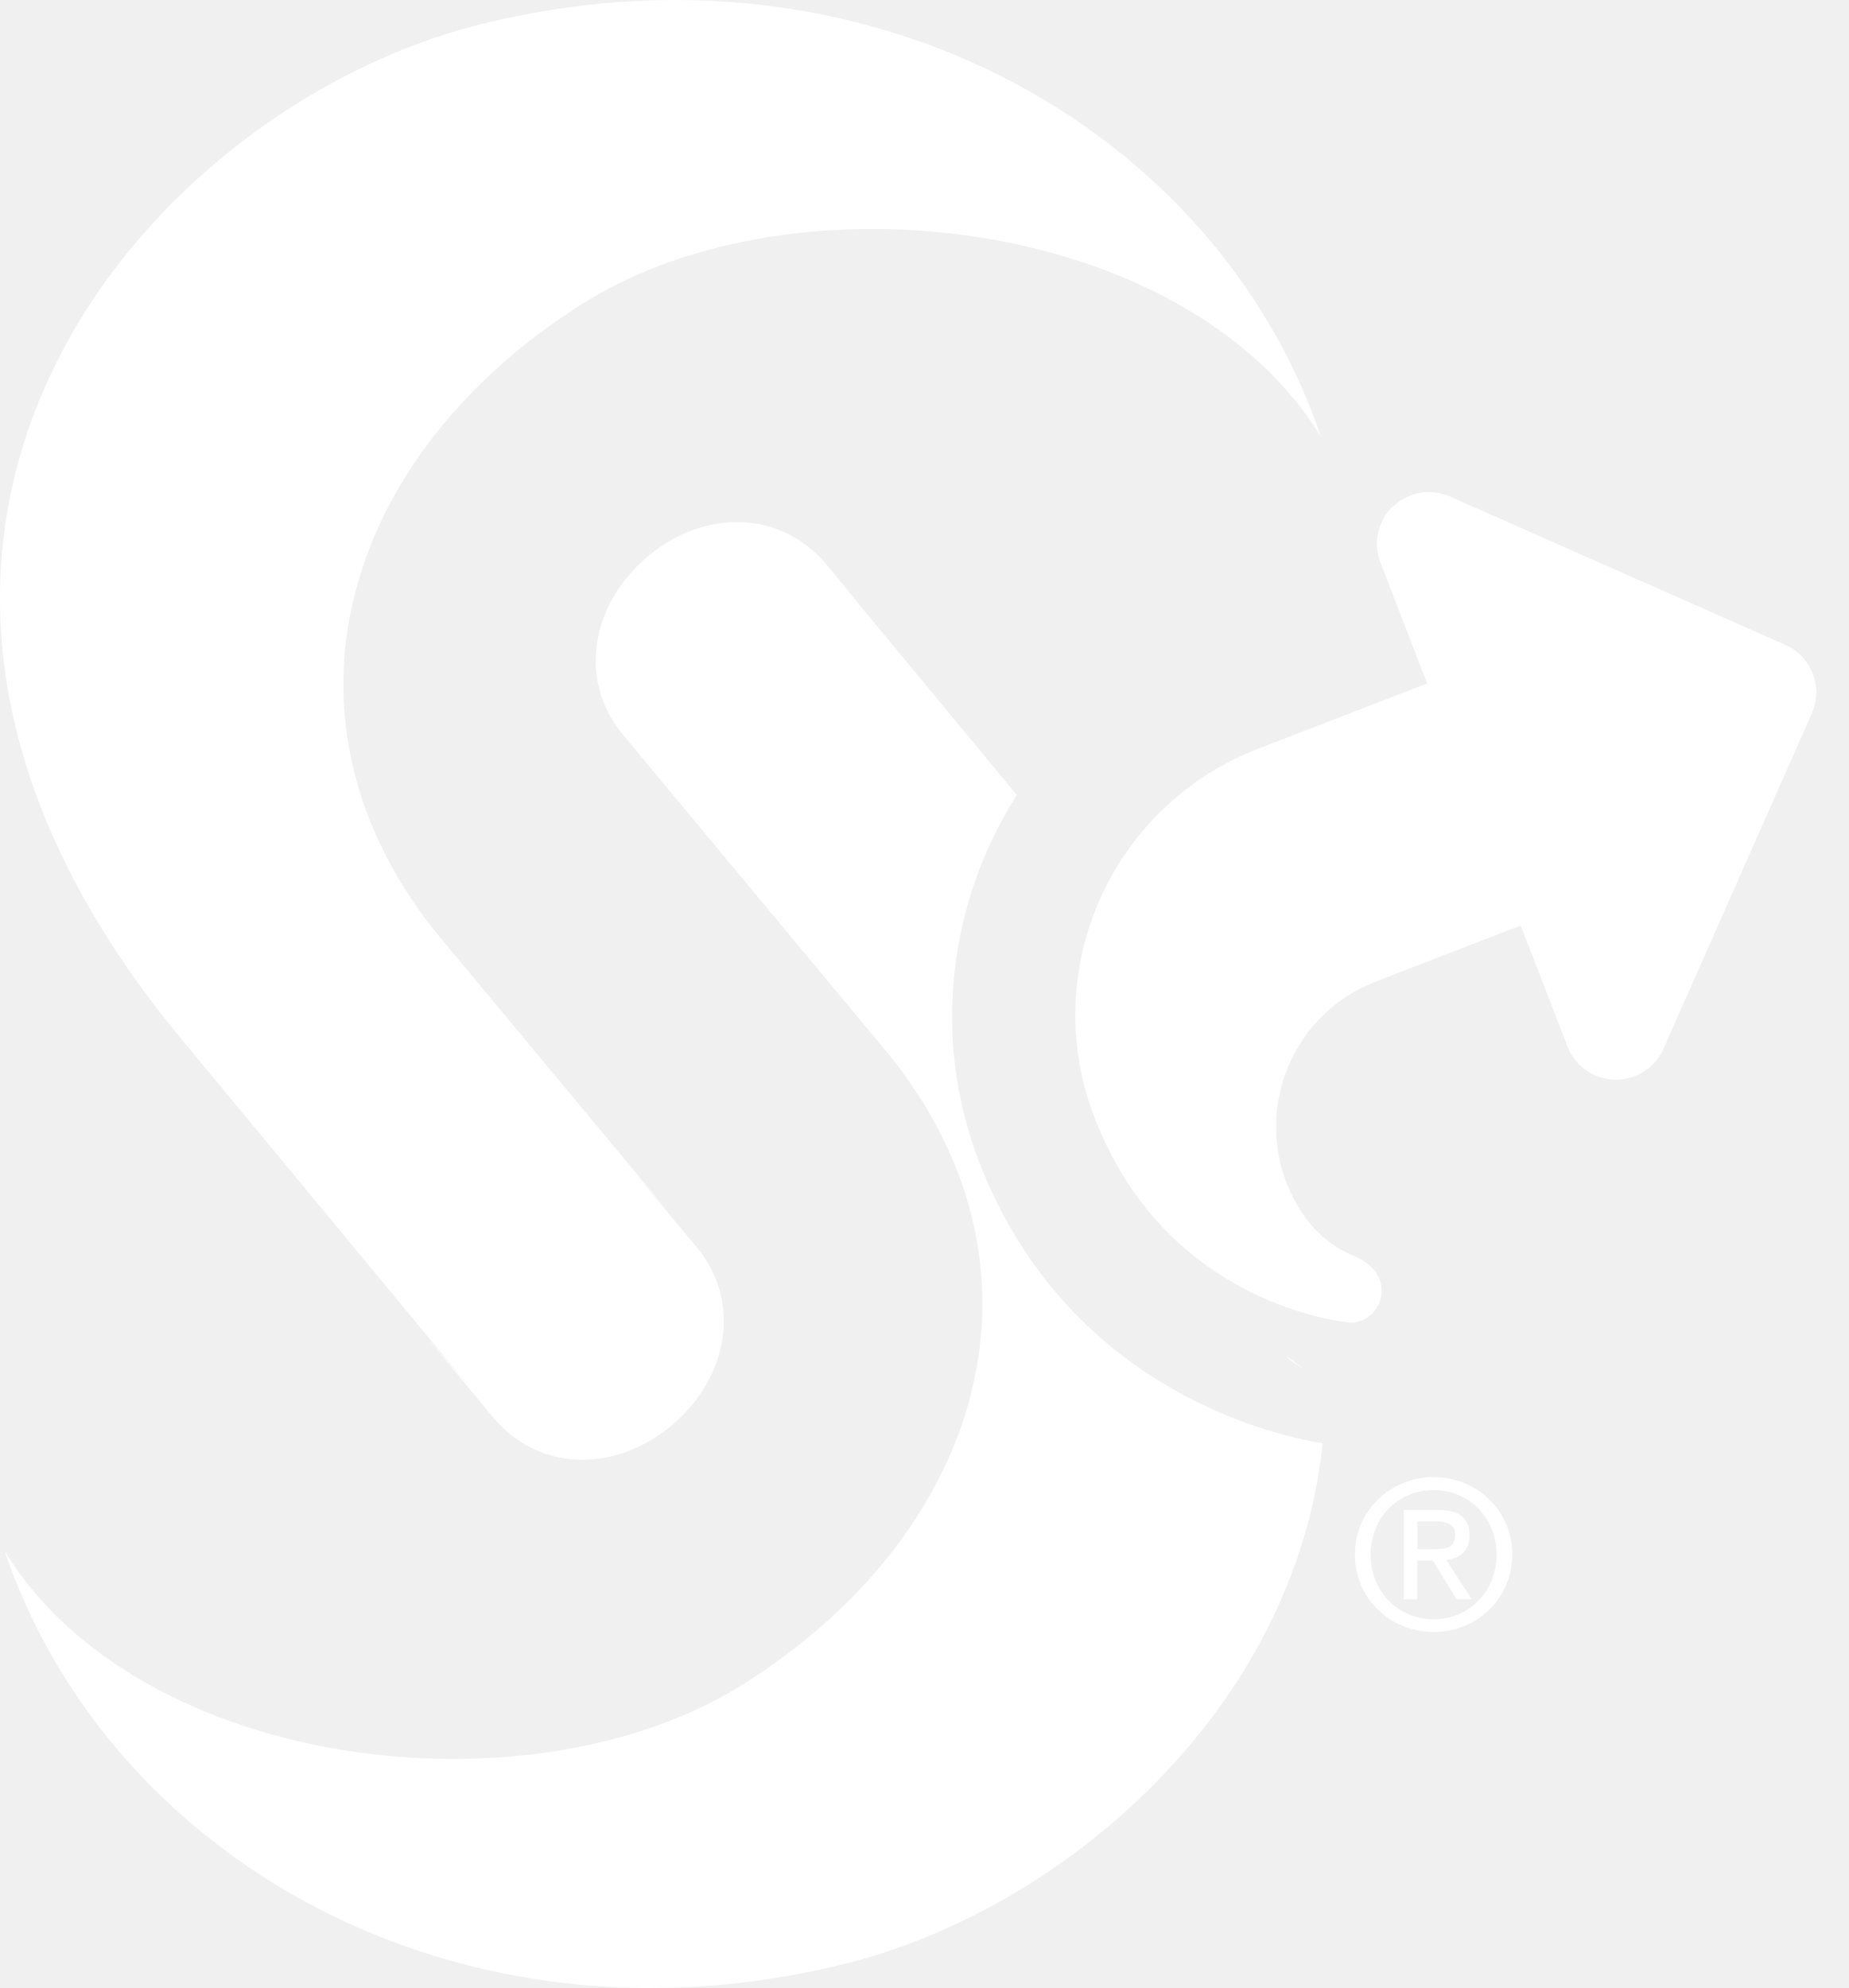
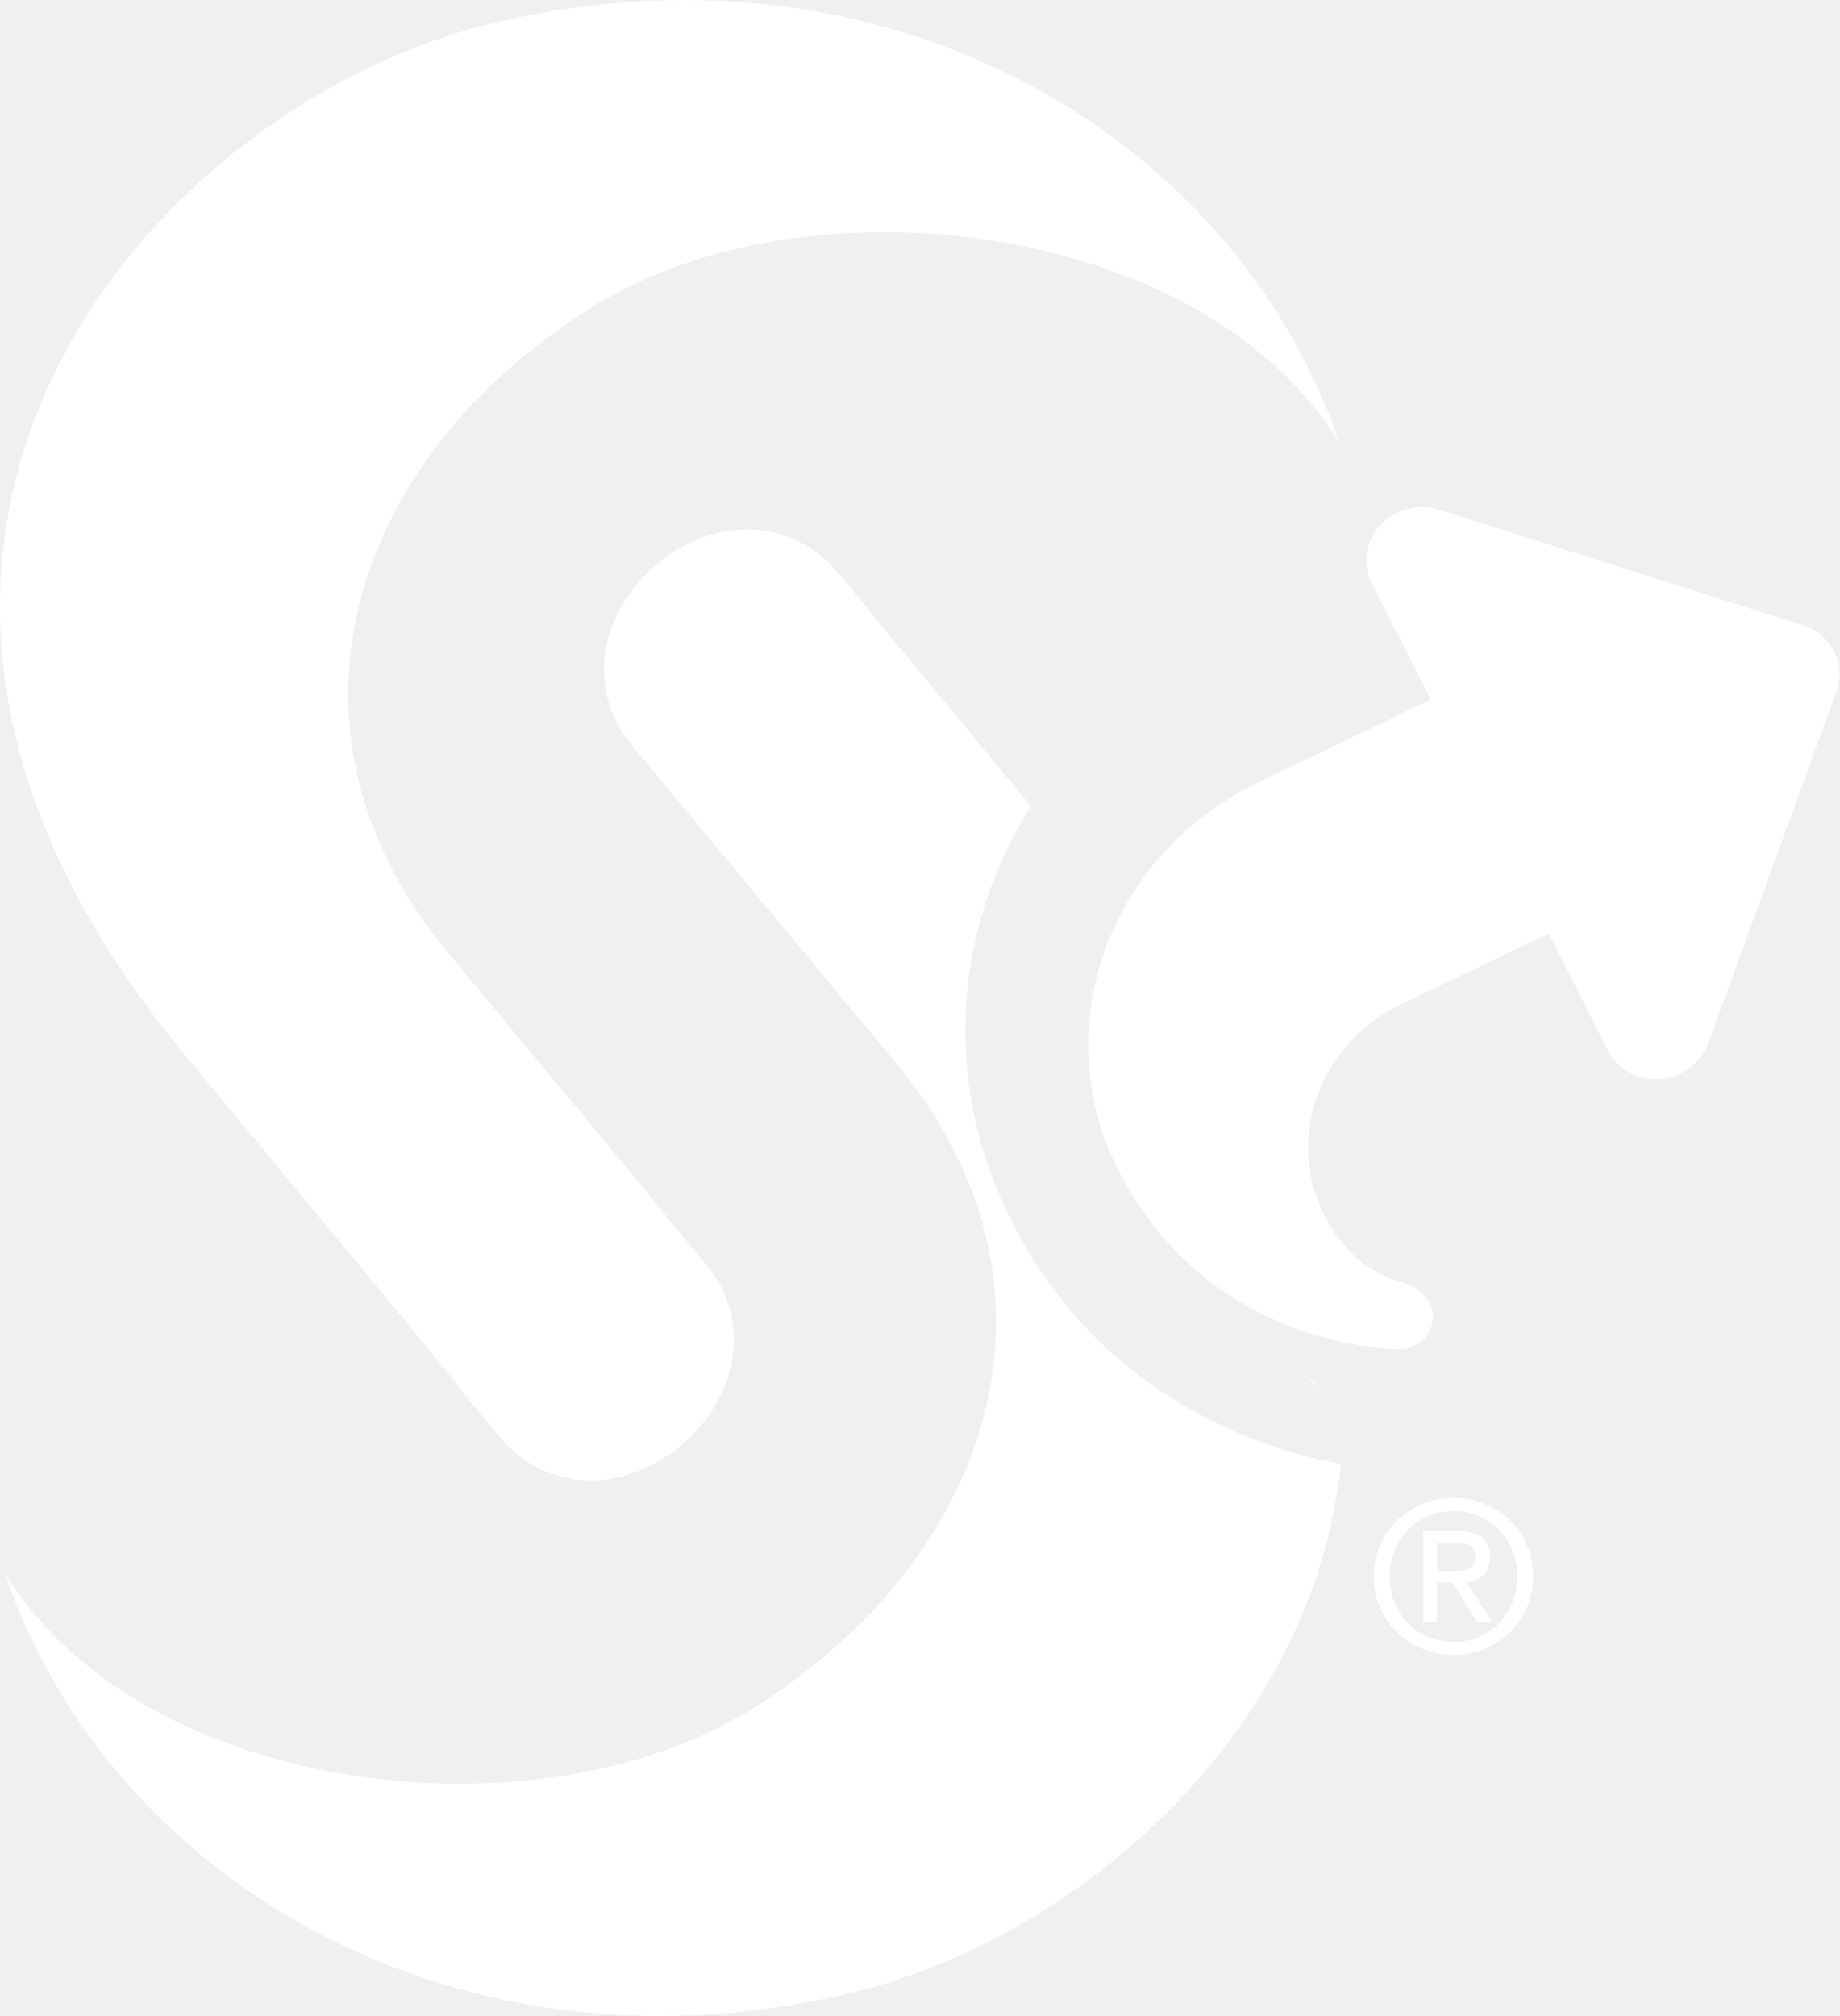
- <svg xmlns="http://www.w3.org/2000/svg" width="48.993" height="52.681" viewBox="0 0 48.993 52.681" version="1.1" id="svg8771" xml:space="preserve">
+ <svg xmlns="http://www.w3.org/2000/svg" width="48.073" height="52.681" viewBox="0 0 48.073 52.681" version="1.1" id="svg8771" xml:space="preserve">
  <defs id="defs8759" />
  <g id="Option-A" transform="translate(-576.168,-240.9995)" fill="#ffffff" style="fill-rule:evenodd;stroke:none;stroke-width:1">
    <g id="sas-logo-midnight" transform="translate(576,240)">
      <g id="g9205">
-         <path id="Fill-7" d="M 19.807 14.835 C 18.969 14.807 18.099 15.112 17.361 15.72 C 15.876 16.944 15.44 18.97 16.664 20.453 C 16.665 20.455 16.815 20.637 17.039 20.908 L 17.066 20.941 C 19.878 24.32 23.637 28.843 23.637 28.843 C 28.354 34.569 26.245 41.622 19.848 45.64 C 14.211 49.179 3.859 47.921 0.295 42.111 C 3.059 50.265 12.331 55.596 22.58 53.033 C 28.312 51.601 34.471 46.337 35.215 39.248 C 33.512 38.973 28.344 37.564 26.117 31.802 C 24.833 28.481 25.322 24.88 27.111 22.066 L 22.469 16.458 L 22.951 17.027 L 22.066 15.958 C 21.452 15.228 20.645 14.864 19.807 14.835 z M 34.223 36.923 C 34.429 37.117 34.619 37.224 34.766 37.285 C 34.602 37.217 34.401 37.022 34.223 36.923 z " />
+         <path id="Fill-7" d="m 19.807,14.835 c -0.838,-0.029 -1.708,0.277 -2.445,0.885 -1.486,1.224 -1.921,3.25 -0.697,4.732 9.54e-4,0.002 0.151,0.184 0.375,0.455 l 0.027,0.033 c 2.811,3.379 6.57,7.902 6.57,7.902 4.718,5.726 2.608,12.779 -3.789,16.797 C 14.211,49.179 3.859,47.921 0.295,42.111 3.059,50.265 12.331,55.596 22.58,53.033 28.312,51.601 34.471,46.337 35.215,39.248 33.512,38.973 28.344,37.564 26.117,31.802 24.833,28.481 25.322,24.88 27.111,22.066 l -4.643,-5.607 0.482,0.568 -0.885,-1.068 c -0.614,-0.731 -1.422,-1.094 -2.26,-1.123 z m 14.416,22.088 c 0.206,0.194 0.396,0.301 0.543,0.361 -0.164,-0.068 -0.365,-0.263 -0.543,-0.361 z" />
        <path d="m 11.399,36.344 1.834,2.216 c 1.229,1.461 3.229,1.451 4.706,0.234 1.484,-1.224 1.922,-3.247 0.698,-4.733 -0.005,-0.003 -0.724,-0.87 -1.768,-2.124 l 1.044,1.218 C 15.174,29.859 11.828,25.838 11.828,25.838 7.111,20.113 9.222,13.056 15.619,9.038 21.254,5.498 31.605,6.757 35.169,12.571 32.404,4.413 23.134,-0.914 12.886,1.647 3.995,3.867 -5.936,15.291 4.925,28.474 l 7.697,9.295" id="Fill-9" />
        <path d="m 37.724,42.053 v -0.736 h 0.488 c 0.25,0 0.515,0.052 0.515,0.349 0,0.361 -0.267,0.387 -0.574,0.387 z m 0,0.299 h 0.412 l 0.626,1.029 h 0.403 l -0.675,-1.044 c 0.349,-0.04 0.616,-0.225 0.616,-0.651 0,-0.467 -0.276,-0.673 -0.841,-0.673 h -0.901 v 2.369 h 0.359 z m 0.435,1.895 c 1.119,0 2.079,-0.866 2.079,-2.055 0,-1.18 -0.959,-2.051 -2.079,-2.051 -1.129,0 -2.089,0.871 -2.089,2.051 0,1.189 0.959,2.055 2.089,2.055 z m -1.674,-2.055 c 0,-0.974 0.731,-1.706 1.674,-1.706 0.928,0 1.664,0.732 1.664,1.706 0,0.986 -0.736,1.717 -1.664,1.717 -0.943,0 -1.674,-0.731 -1.674,-1.717 z" id="Fill-13" />
-         <g id="path2053-1">
-           <path style="color:#000000;fill:#ffffff;stroke-width:6.552;stroke-linecap:round;stroke-linejoin:round;-inkscape-stroke:none;paint-order:stroke markers fill" d="m 37.08,14.412 c -0.403,0.386 -0.536,0.972 -0.335,1.493 l 1.239,3.205 -4.487,1.735 c -3.894,1.505 -5.831,5.883 -4.325,9.777 1.755,4.539 5.804,5.304 6.711,5.423 0.122,0.017 0.242,-0.006 0.354,-0.049 0.437,-0.169 0.651,-0.662 0.484,-1.094 -0.116,-0.3 -0.395,-0.51 -0.695,-0.629 -0.513,-0.207 -1.298,-0.714 -1.768,-1.928 -0.821,-2.123 0.236,-4.512 2.359,-5.333 l 3.846,-1.487 1.239,3.205 c 0.2,0.517 0.693,0.865 1.252,0.879 0.558,0.014 1.064,-0.31 1.291,-0.817 l 3.932,-8.888 c 0.307,-0.694 -0.008,-1.508 -0.702,-1.815 l -8.888,-3.932 c -0.511,-0.226 -1.102,-0.122 -1.505,0.264 z" id="path8387" />
+         <g id="path2053-1" transform="translate(6.52749,-8.771315)">
+           <path style="color:#000000;fill:#ffffff;stroke-width:6.552;stroke-linecap:round;stroke-linejoin:round;-inkscape-stroke:none;paint-order:stroke markers fill" d="m 55.643,-3.334 c -0.403,0.386 -0.536,0.972 -0.335,1.493 l 1.239,3.205 -4.487,1.735 c -3.894,1.505 -5.831,5.883 -4.325,9.777 1.755,4.539 5.804,5.304 6.711,5.423 0.122,0.017 0.242,-0.006 0.354,-0.049 0.437,-0.169 0.651,-0.662 0.484,-1.094 -0.116,-0.3 -0.395,-0.51 -0.695,-0.629 -0.513,-0.207 -1.298,-0.714 -1.768,-1.928 -0.821,-2.123 0.236,-4.512 2.359,-5.333 l 3.846,-1.487 1.239,3.205 c 0.2,0.517 0.693,0.865 1.252,0.879 0.558,0.014 1.064,-0.31 1.291,-0.817 l 3.932,-8.888 c 0.307,-0.694 -0.008,-1.508 -0.702,-1.815 L 57.151,-3.591 c -0.511,-0.226 -1.102,-0.122 -1.505,0.264 z" id="path8387" />
        </g>
+         <path d="m 36.241,14.72 c -0.386,0.422 -0.476,1.015 -0.225,1.511 l 1.541,3.052 -4.498,2.159 c -3.904,1.873 -5.551,6.399 -3.679,10.107 2.182,4.323 6.43,4.683 7.377,4.712 0.127,0.005 0.25,-0.03 0.362,-0.084 0.438,-0.21 0.62,-0.719 0.412,-1.131 -0.145,-0.286 -0.45,-0.467 -0.769,-0.555 -0.547,-0.155 -1.4,-0.579 -1.984,-1.736 -1.021,-2.022 -0.122,-4.492 2.007,-5.513 l 3.856,-1.85 1.541,3.052 c 0.248,0.492 0.787,0.788 1.365,0.748 0.578,-0.04 1.075,-0.411 1.269,-0.936 l 3.345,-9.188 c 0.261,-0.718 -0.13,-1.492 -0.872,-1.728 l -9.508,-3.021 c -0.547,-0.174 -1.149,-0.013 -1.535,0.409 z" id="path2053-1-3-8-3" style="fill:#ffffff;fill-opacity:1;fill-rule:evenodd;stroke:none;stroke-width:6.863;stroke-linecap:round;stroke-linejoin:round;stroke-dasharray:none;stroke-opacity:1;paint-order:markers stroke fill" />
      </g>
    </g>
  </g>
</svg>
